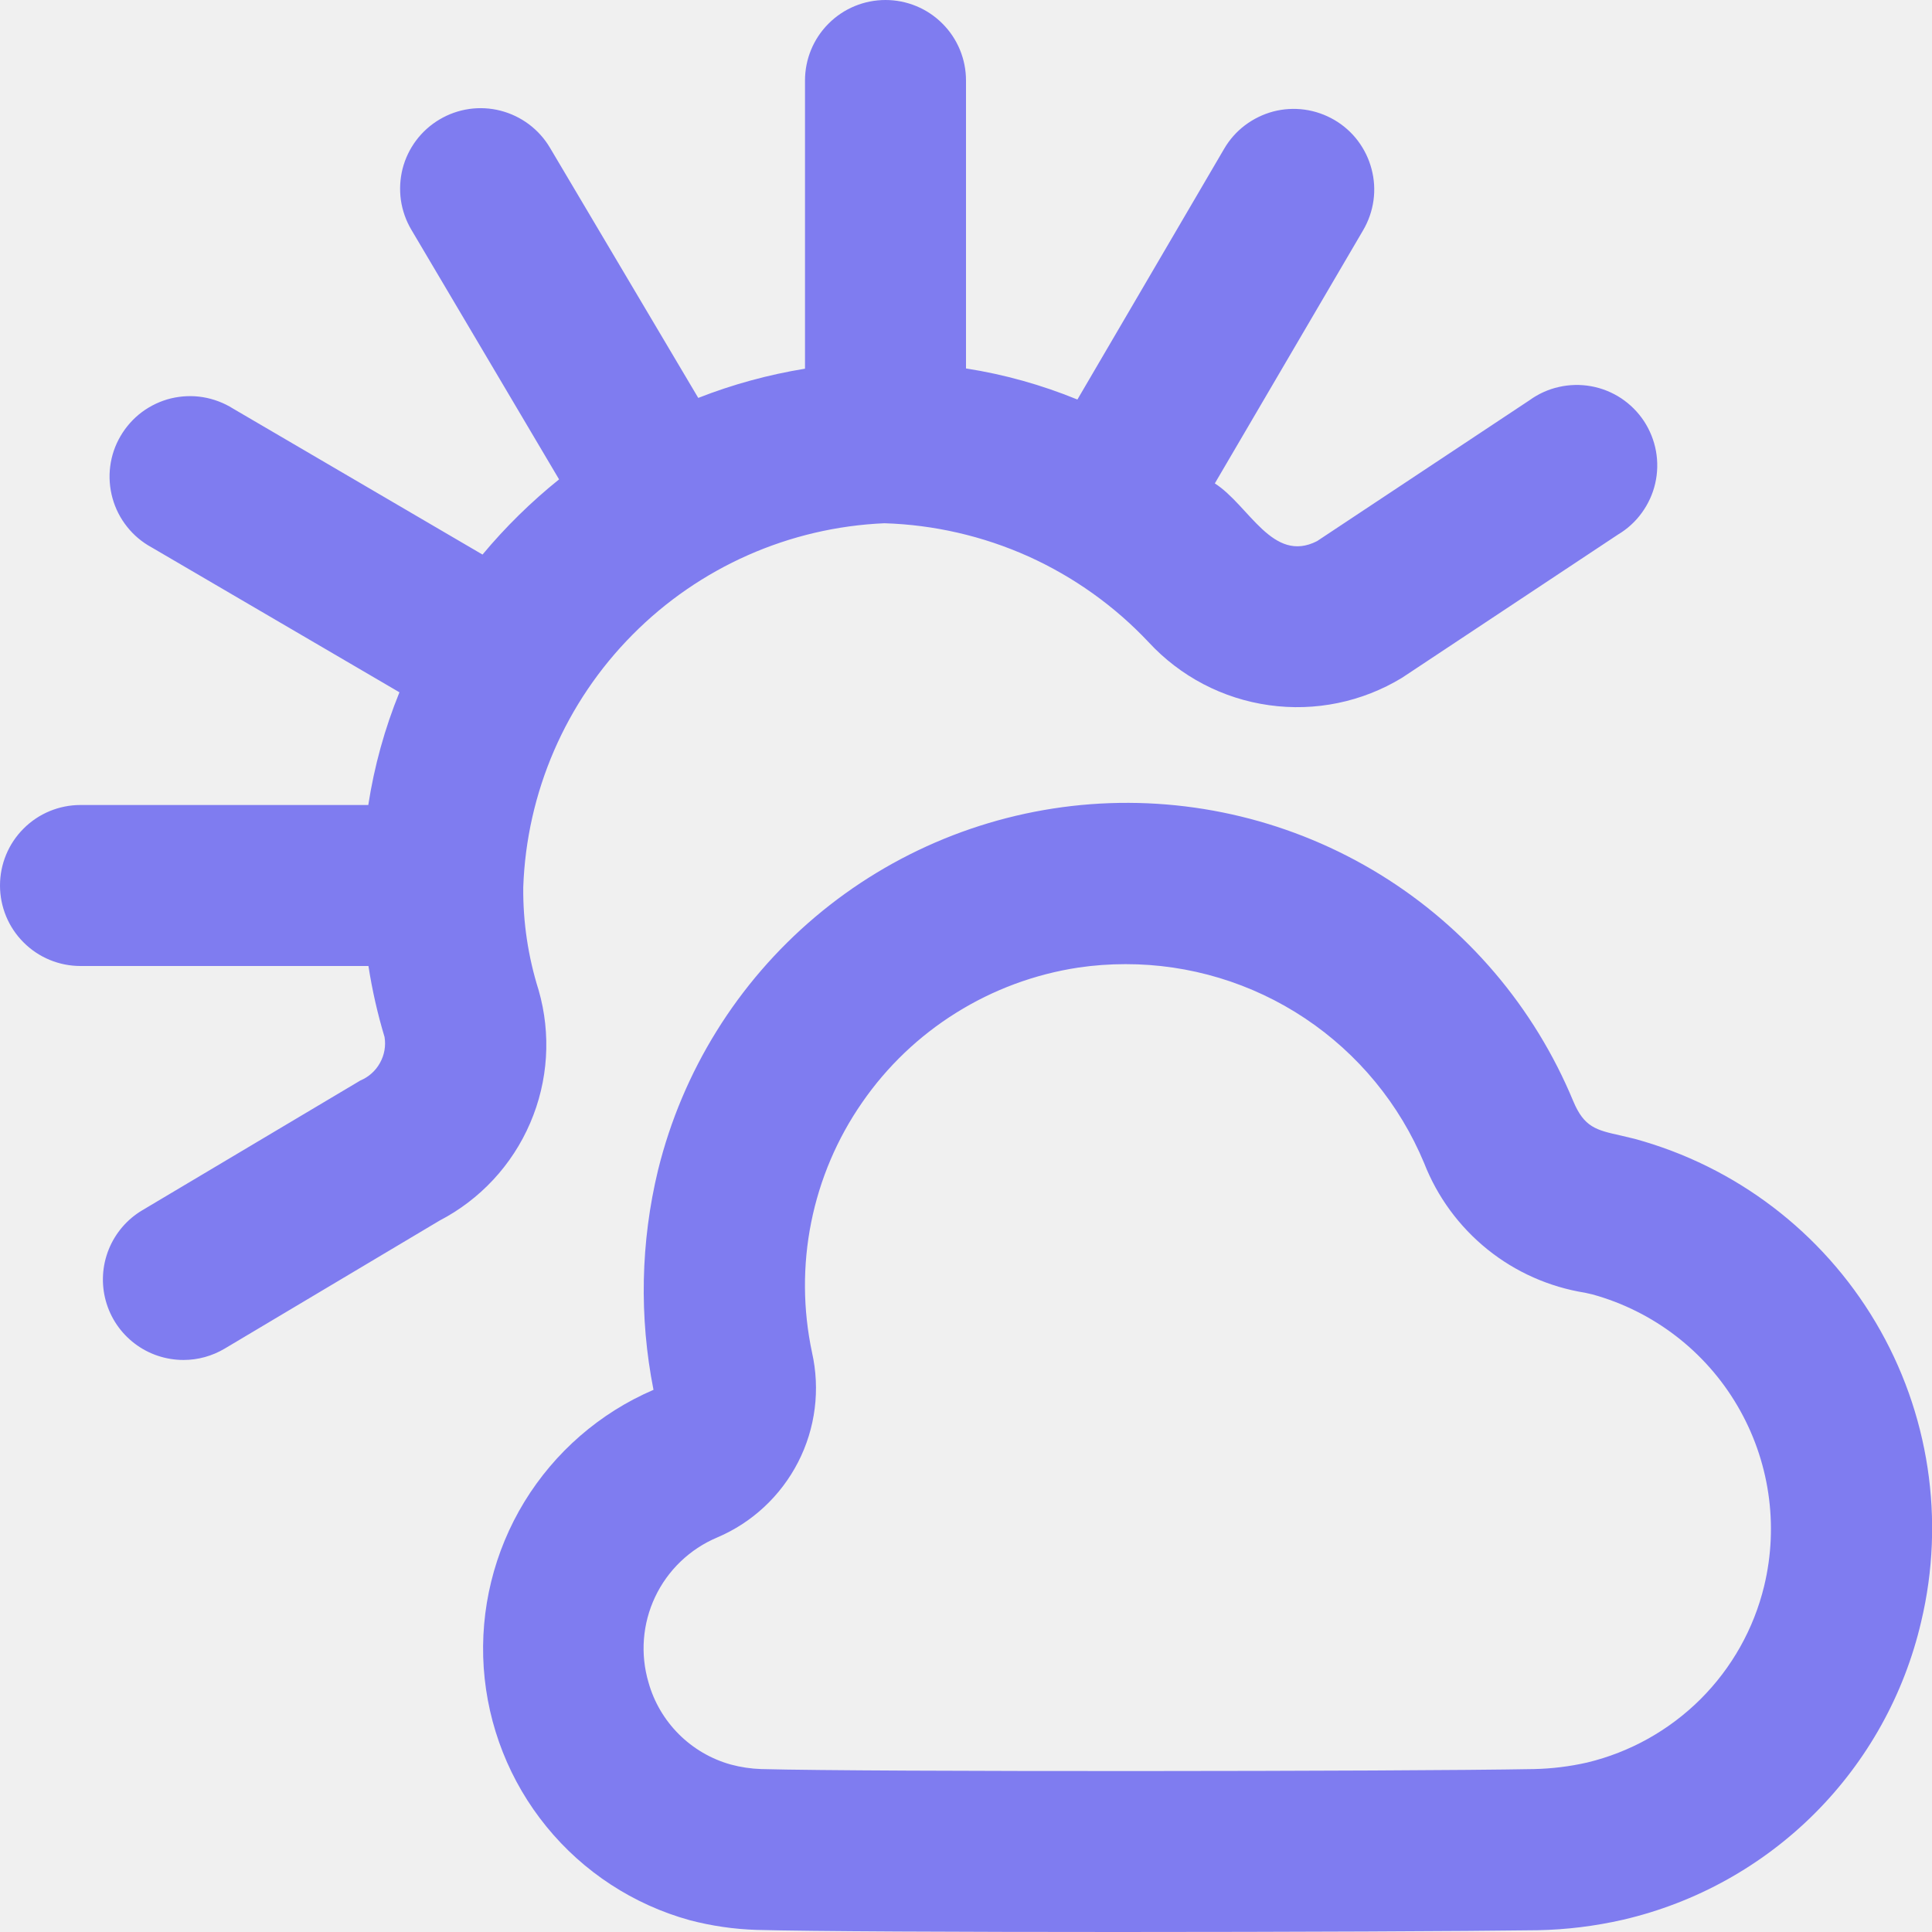
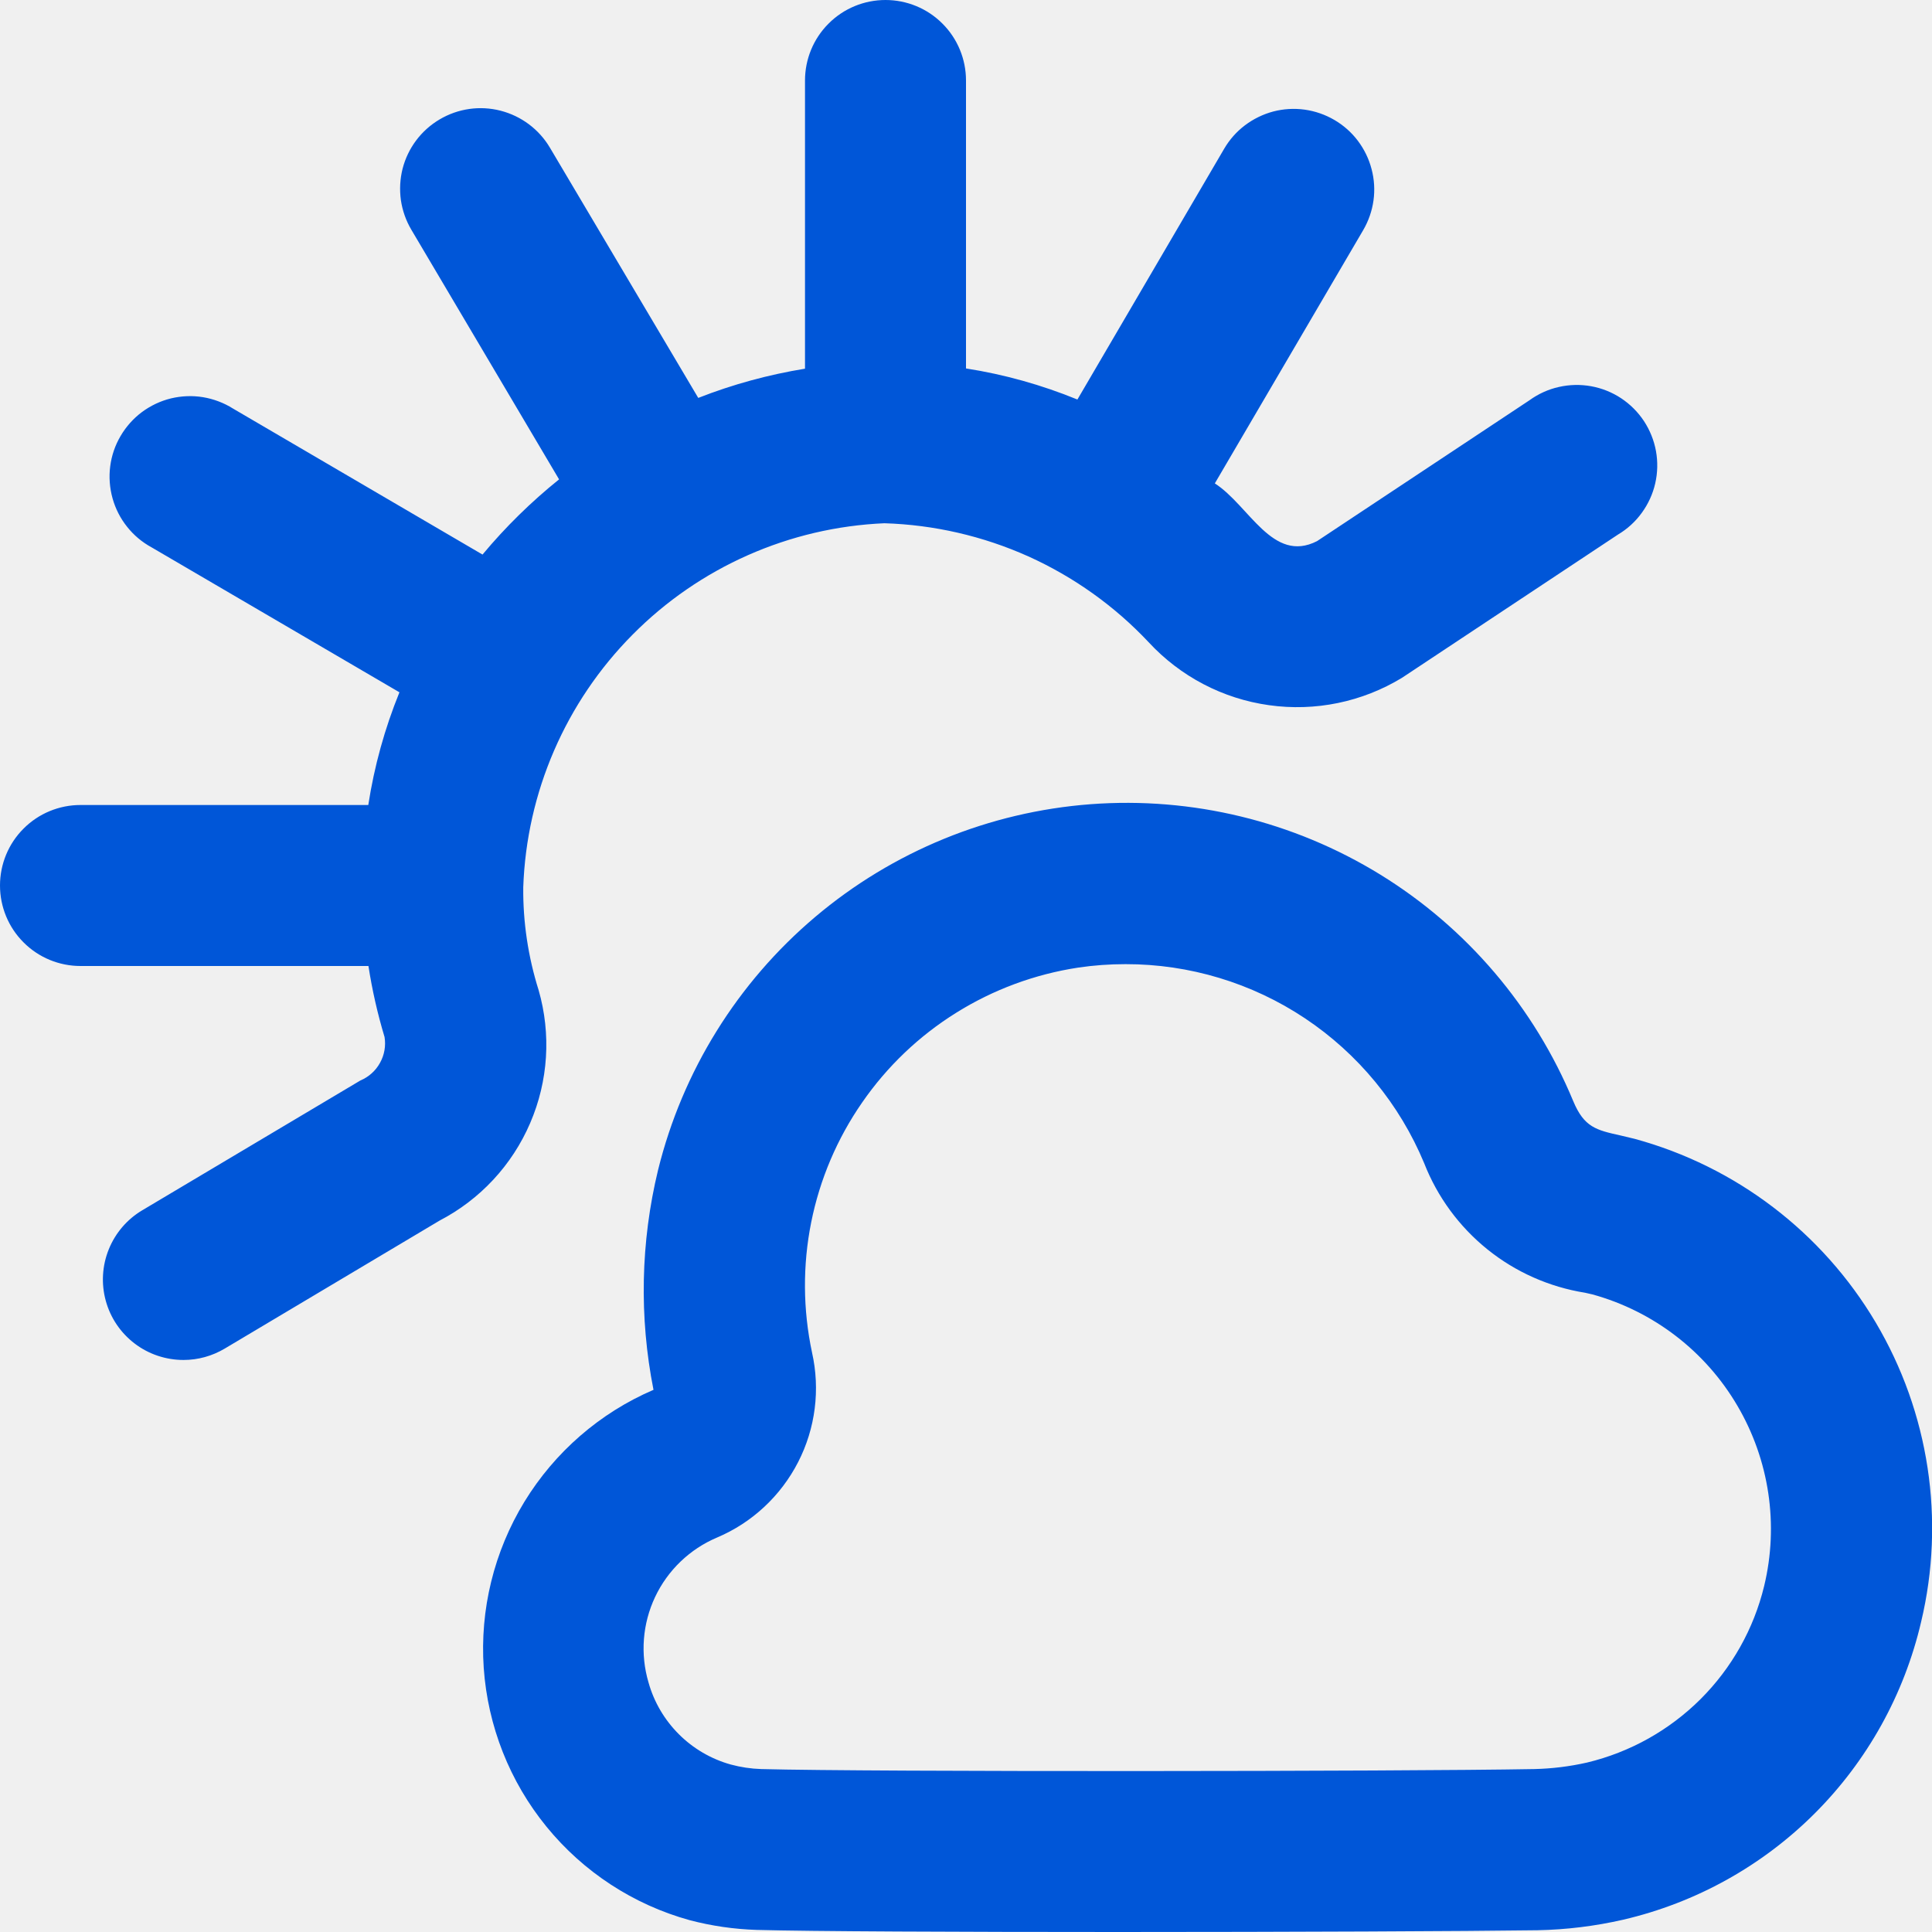
<svg xmlns="http://www.w3.org/2000/svg" width="24" height="24" viewBox="0 0 24 24" fill="none">
  <g clip-path="url(#clip0_1002_6732)">
-     <path d="M13.892 24C11.932 24 10.055 23.992 9.401 23.974C9.119 23.965 8.84 23.925 8.567 23.853C7.869 23.66 7.247 23.254 6.789 22.692C6.331 22.131 6.059 21.441 6.009 20.718C5.96 19.995 6.137 19.274 6.514 18.656C6.892 18.038 7.452 17.551 8.118 17.265C7.939 16.361 7.958 15.429 8.175 14.533C8.478 13.306 9.161 12.207 10.126 11.391C11.091 10.575 12.289 10.085 13.55 9.99C14.81 9.896 16.067 10.201 17.144 10.863C18.22 11.525 19.059 12.511 19.543 13.678C19.679 14.004 19.829 14.038 20.13 14.105L20.306 14.147C21.562 14.489 22.636 15.307 23.3 16.427C23.964 17.546 24.167 18.881 23.865 20.147C23.655 21.048 23.198 21.872 22.544 22.526C21.89 23.18 21.066 23.637 20.165 23.847C19.816 23.927 19.459 23.971 19.101 23.978C18.229 23.99 16.013 24 13.892 24ZM13.982 11.977C13.785 11.977 13.588 11.991 13.393 12.02C12.855 12.102 12.339 12.293 11.878 12.581C11.416 12.869 11.018 13.249 10.709 13.697C10.399 14.144 10.184 14.65 10.077 15.184C9.97 15.718 9.974 16.268 10.087 16.8C10.191 17.261 10.13 17.744 9.914 18.164C9.698 18.584 9.342 18.916 8.907 19.1C8.569 19.243 8.295 19.506 8.138 19.838C7.981 20.17 7.952 20.548 8.056 20.9C8.124 21.143 8.254 21.364 8.433 21.543C8.611 21.721 8.833 21.851 9.076 21.919C9.201 21.953 9.329 21.972 9.458 21.976C10.8 22.012 17.403 22.006 19.058 21.976C19.279 21.971 19.499 21.944 19.715 21.895C20.248 21.767 20.735 21.495 21.124 21.108C21.512 20.721 21.786 20.235 21.915 19.702C22.099 18.94 21.979 18.136 21.581 17.46C21.184 16.784 20.539 16.289 19.783 16.08L19.691 16.059C19.246 15.988 18.827 15.802 18.477 15.52C18.126 15.237 17.855 14.868 17.691 14.448C17.386 13.716 16.871 13.09 16.211 12.65C15.551 12.21 14.775 11.976 13.982 11.977ZM2.28 16.894C2.061 16.894 1.847 16.823 1.673 16.69C1.498 16.557 1.372 16.371 1.314 16.159C1.256 15.948 1.269 15.723 1.351 15.52C1.433 15.317 1.579 15.146 1.768 15.034L4.477 13.422C4.58 13.379 4.666 13.302 4.72 13.204C4.775 13.106 4.795 12.993 4.777 12.882C4.69 12.593 4.623 12.298 4.577 12H1C0.735 12 0.48 11.895 0.293 11.707C0.105 11.52 0 11.265 0 11C0 10.735 0.105 10.48 0.293 10.293C0.48 10.105 0.735 10 1 10H4.575C4.649 9.52 4.779 9.05 4.962 8.6L1.884 6.8C1.766 6.736 1.662 6.649 1.579 6.544C1.495 6.439 1.434 6.319 1.398 6.19C1.362 6.061 1.352 5.925 1.369 5.793C1.386 5.66 1.43 5.531 1.498 5.416C1.566 5.3 1.656 5.199 1.763 5.119C1.871 5.039 1.993 4.981 2.124 4.949C2.254 4.918 2.389 4.912 2.522 4.934C2.654 4.956 2.781 5.004 2.894 5.075L5.994 6.889C6.279 6.547 6.598 6.234 6.945 5.955L5.11 2.854C5.043 2.741 4.999 2.616 4.98 2.486C4.962 2.356 4.969 2.223 5.001 2.096C5.067 1.839 5.232 1.619 5.46 1.484C5.689 1.348 5.961 1.309 6.218 1.375C6.475 1.441 6.696 1.606 6.831 1.834L8.674 4.943C9.102 4.775 9.546 4.654 10 4.58V1C10 0.735 10.105 0.48 10.293 0.293C10.48 0.105 10.735 0 11 0C11.265 0 11.52 0.105 11.707 0.293C11.895 0.48 12 0.735 12 1V4.577C12.475 4.651 12.939 4.781 13.384 4.963L15.207 1.848C15.273 1.735 15.361 1.635 15.466 1.556C15.571 1.477 15.69 1.419 15.817 1.385C15.944 1.352 16.077 1.344 16.207 1.362C16.337 1.38 16.463 1.424 16.576 1.49C16.689 1.556 16.789 1.644 16.868 1.749C16.947 1.854 17.005 1.973 17.038 2.1C17.072 2.227 17.08 2.36 17.062 2.49C17.044 2.62 17 2.746 16.934 2.859L15.091 6.005C15.518 6.279 15.808 7.005 16.361 6.722L19 4.972C19.109 4.893 19.234 4.836 19.365 4.807C19.497 4.777 19.633 4.774 19.766 4.798C19.899 4.822 20.026 4.873 20.138 4.947C20.251 5.022 20.347 5.118 20.422 5.231C20.496 5.344 20.547 5.471 20.571 5.603C20.595 5.736 20.592 5.873 20.562 6.004C20.532 6.136 20.475 6.26 20.396 6.369C20.317 6.479 20.216 6.571 20.1 6.64L17.416 8.42C16.921 8.721 16.337 8.841 15.764 8.76C15.19 8.68 14.662 8.403 14.269 7.978C13.846 7.528 13.338 7.166 12.775 6.912C12.211 6.659 11.604 6.519 10.986 6.5C9.806 6.551 8.689 7.045 7.858 7.884C7.026 8.722 6.541 9.843 6.5 11.023C6.496 11.456 6.561 11.887 6.691 12.3C6.848 12.846 6.811 13.429 6.586 13.951C6.362 14.473 5.964 14.901 5.46 15.163L2.791 16.753C2.636 16.845 2.46 16.894 2.28 16.894Z" fill="#7F7CF0" />
+     <path d="M13.892 24C11.932 24 10.055 23.992 9.401 23.974C9.119 23.965 8.84 23.925 8.567 23.853C7.869 23.66 7.247 23.254 6.789 22.692C6.331 22.131 6.059 21.441 6.009 20.718C5.96 19.995 6.137 19.274 6.514 18.656C6.892 18.038 7.452 17.551 8.118 17.265C7.939 16.361 7.958 15.429 8.175 14.533C8.478 13.306 9.161 12.207 10.126 11.391C11.091 10.575 12.289 10.085 13.55 9.99C14.81 9.896 16.067 10.201 17.144 10.863C18.22 11.525 19.059 12.511 19.543 13.678C19.679 14.004 19.829 14.038 20.13 14.105L20.306 14.147C21.562 14.489 22.636 15.307 23.3 16.427C23.964 17.546 24.167 18.881 23.865 20.147C23.655 21.048 23.198 21.872 22.544 22.526C21.89 23.18 21.066 23.637 20.165 23.847C19.816 23.927 19.459 23.971 19.101 23.978C18.229 23.99 16.013 24 13.892 24ZM13.982 11.977C13.785 11.977 13.588 11.991 13.393 12.02C12.855 12.102 12.339 12.293 11.878 12.581C11.416 12.869 11.018 13.249 10.709 13.697C10.399 14.144 10.184 14.65 10.077 15.184C9.97 15.718 9.974 16.268 10.087 16.8C10.191 17.261 10.13 17.744 9.914 18.164C9.698 18.584 9.342 18.916 8.907 19.1C8.569 19.243 8.295 19.506 8.138 19.838C7.981 20.17 7.952 20.548 8.056 20.9C8.124 21.143 8.254 21.364 8.433 21.543C8.611 21.721 8.833 21.851 9.076 21.919C9.201 21.953 9.329 21.972 9.458 21.976C10.8 22.012 17.403 22.006 19.058 21.976C19.279 21.971 19.499 21.944 19.715 21.895C20.248 21.767 20.735 21.495 21.124 21.108C21.512 20.721 21.786 20.235 21.915 19.702C22.099 18.94 21.979 18.136 21.581 17.46C21.184 16.784 20.539 16.289 19.783 16.08L19.691 16.059C19.246 15.988 18.827 15.802 18.477 15.52C18.126 15.237 17.855 14.868 17.691 14.448C17.386 13.716 16.871 13.09 16.211 12.65C15.551 12.21 14.775 11.976 13.982 11.977ZM2.28 16.894C2.061 16.894 1.847 16.823 1.673 16.69C1.498 16.557 1.372 16.371 1.314 16.159C1.256 15.948 1.269 15.723 1.351 15.52C1.433 15.317 1.579 15.146 1.768 15.034L4.477 13.422C4.58 13.379 4.666 13.302 4.72 13.204C4.775 13.106 4.795 12.993 4.777 12.882C4.69 12.593 4.623 12.298 4.577 12H1C0.735 12 0.48 11.895 0.293 11.707C0.105 11.52 0 11.265 0 11C0 10.735 0.105 10.48 0.293 10.293C0.48 10.105 0.735 10 1 10H4.575C4.649 9.52 4.779 9.05 4.962 8.6L1.884 6.8C1.766 6.736 1.662 6.649 1.579 6.544C1.495 6.439 1.434 6.319 1.398 6.19C1.362 6.061 1.352 5.925 1.369 5.793C1.386 5.66 1.43 5.531 1.498 5.416C1.566 5.3 1.656 5.199 1.763 5.119C1.871 5.039 1.993 4.981 2.124 4.949C2.254 4.918 2.389 4.912 2.522 4.934C2.654 4.956 2.781 5.004 2.894 5.075L5.994 6.889C6.279 6.547 6.598 6.234 6.945 5.955L5.11 2.854C5.043 2.741 4.999 2.616 4.98 2.486C4.962 2.356 4.969 2.223 5.001 2.096C5.067 1.839 5.232 1.619 5.46 1.484C5.689 1.348 5.961 1.309 6.218 1.375C6.475 1.441 6.696 1.606 6.831 1.834L8.674 4.943C9.102 4.775 9.546 4.654 10 4.58V1C10 0.735 10.105 0.48 10.293 0.293C10.48 0.105 10.735 0 11 0C11.265 0 11.52 0.105 11.707 0.293C11.895 0.48 12 0.735 12 1V4.577C12.475 4.651 12.939 4.781 13.384 4.963L15.207 1.848C15.273 1.735 15.361 1.635 15.466 1.556C15.571 1.477 15.69 1.419 15.817 1.385C15.944 1.352 16.077 1.344 16.207 1.362C16.337 1.38 16.463 1.424 16.576 1.49C16.689 1.556 16.789 1.644 16.868 1.749C16.947 1.854 17.005 1.973 17.038 2.1C17.072 2.227 17.08 2.36 17.062 2.49C17.044 2.62 17 2.746 16.934 2.859L15.091 6.005C15.518 6.279 15.808 7.005 16.361 6.722L19 4.972C19.109 4.893 19.234 4.836 19.365 4.807C19.497 4.777 19.633 4.774 19.766 4.798C19.899 4.822 20.026 4.873 20.138 4.947C20.251 5.022 20.347 5.118 20.422 5.231C20.496 5.344 20.547 5.471 20.571 5.603C20.595 5.736 20.592 5.873 20.562 6.004C20.532 6.136 20.475 6.26 20.396 6.369C20.317 6.479 20.216 6.571 20.1 6.64L17.416 8.42C16.921 8.721 16.337 8.841 15.764 8.76C15.19 8.68 14.662 8.403 14.269 7.978C13.846 7.528 13.338 7.166 12.775 6.912C12.211 6.659 11.604 6.519 10.986 6.5C9.806 6.551 8.689 7.045 7.858 7.884C7.026 8.722 6.541 9.843 6.5 11.023C6.496 11.456 6.561 11.887 6.691 12.3C6.848 12.846 6.811 13.429 6.586 13.951C6.362 14.473 5.964 14.901 5.46 15.163L2.791 16.753C2.636 16.845 2.46 16.894 2.28 16.894Z" fill="#0056D8" />
  </g>
  <defs>
    <clipPath id="clip0_1002_6732">
      <rect width="24" height="24" fill="white" />
    </clipPath>
  </defs>
</svg>
